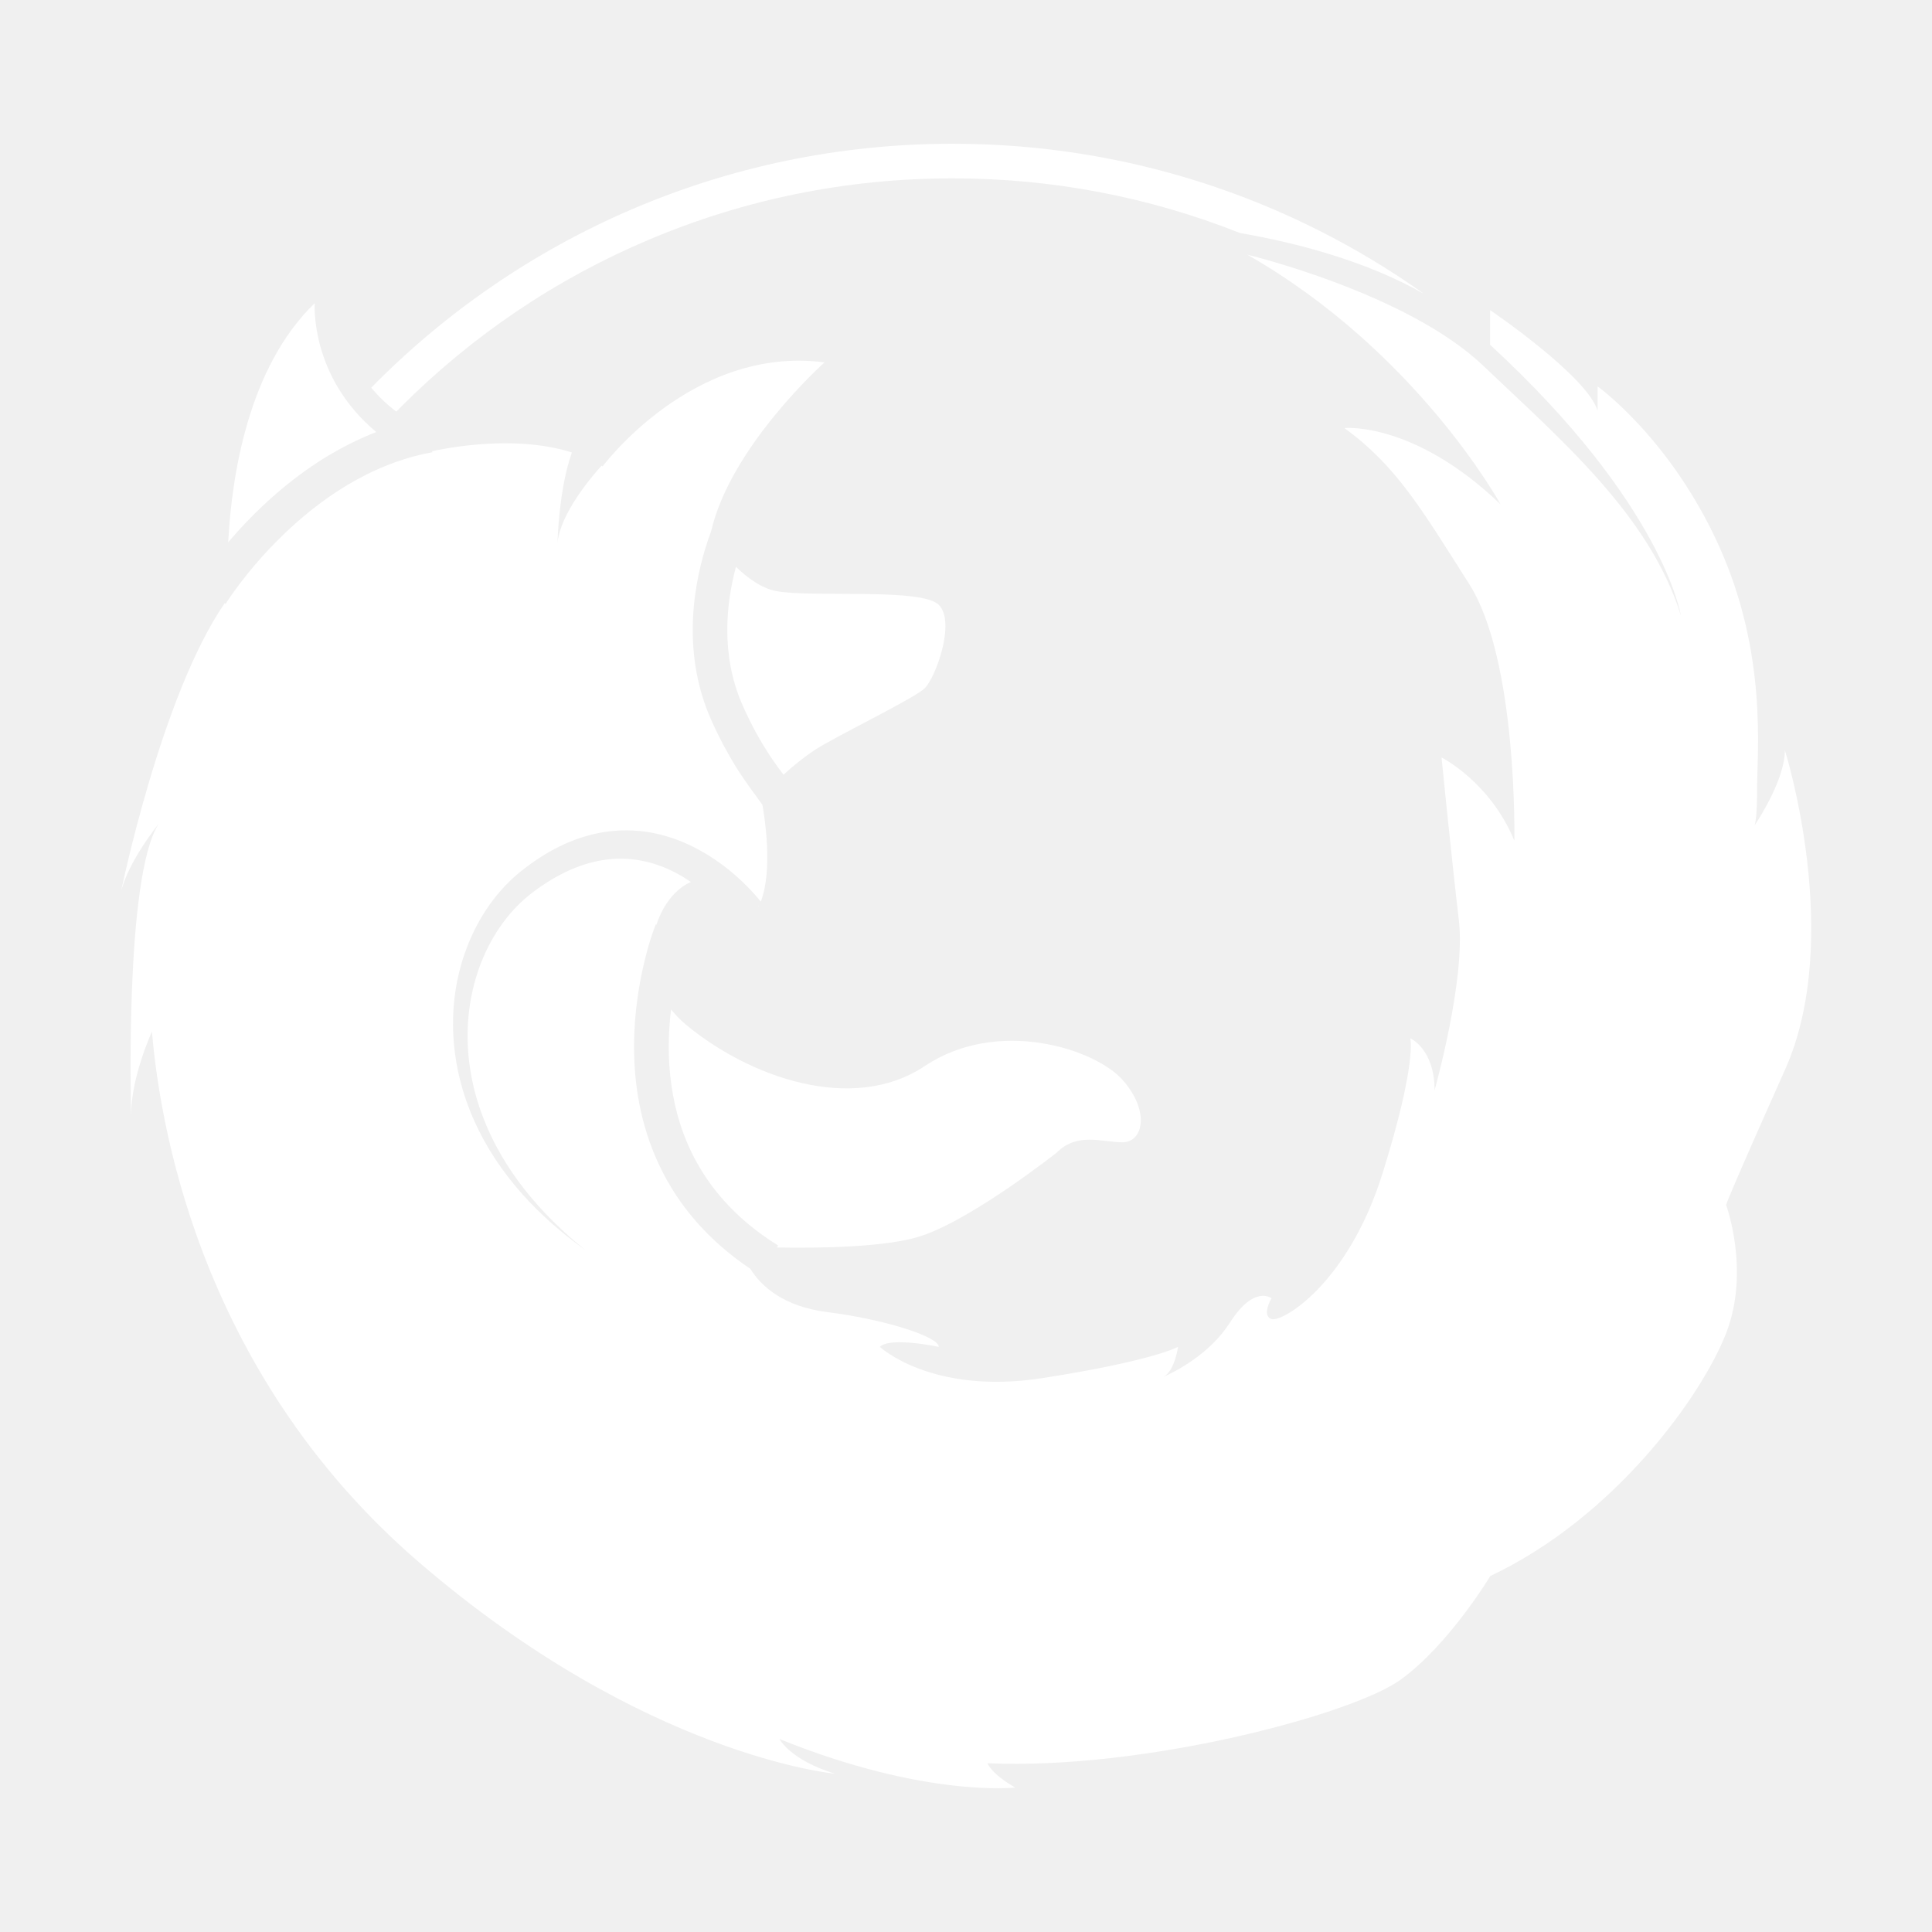
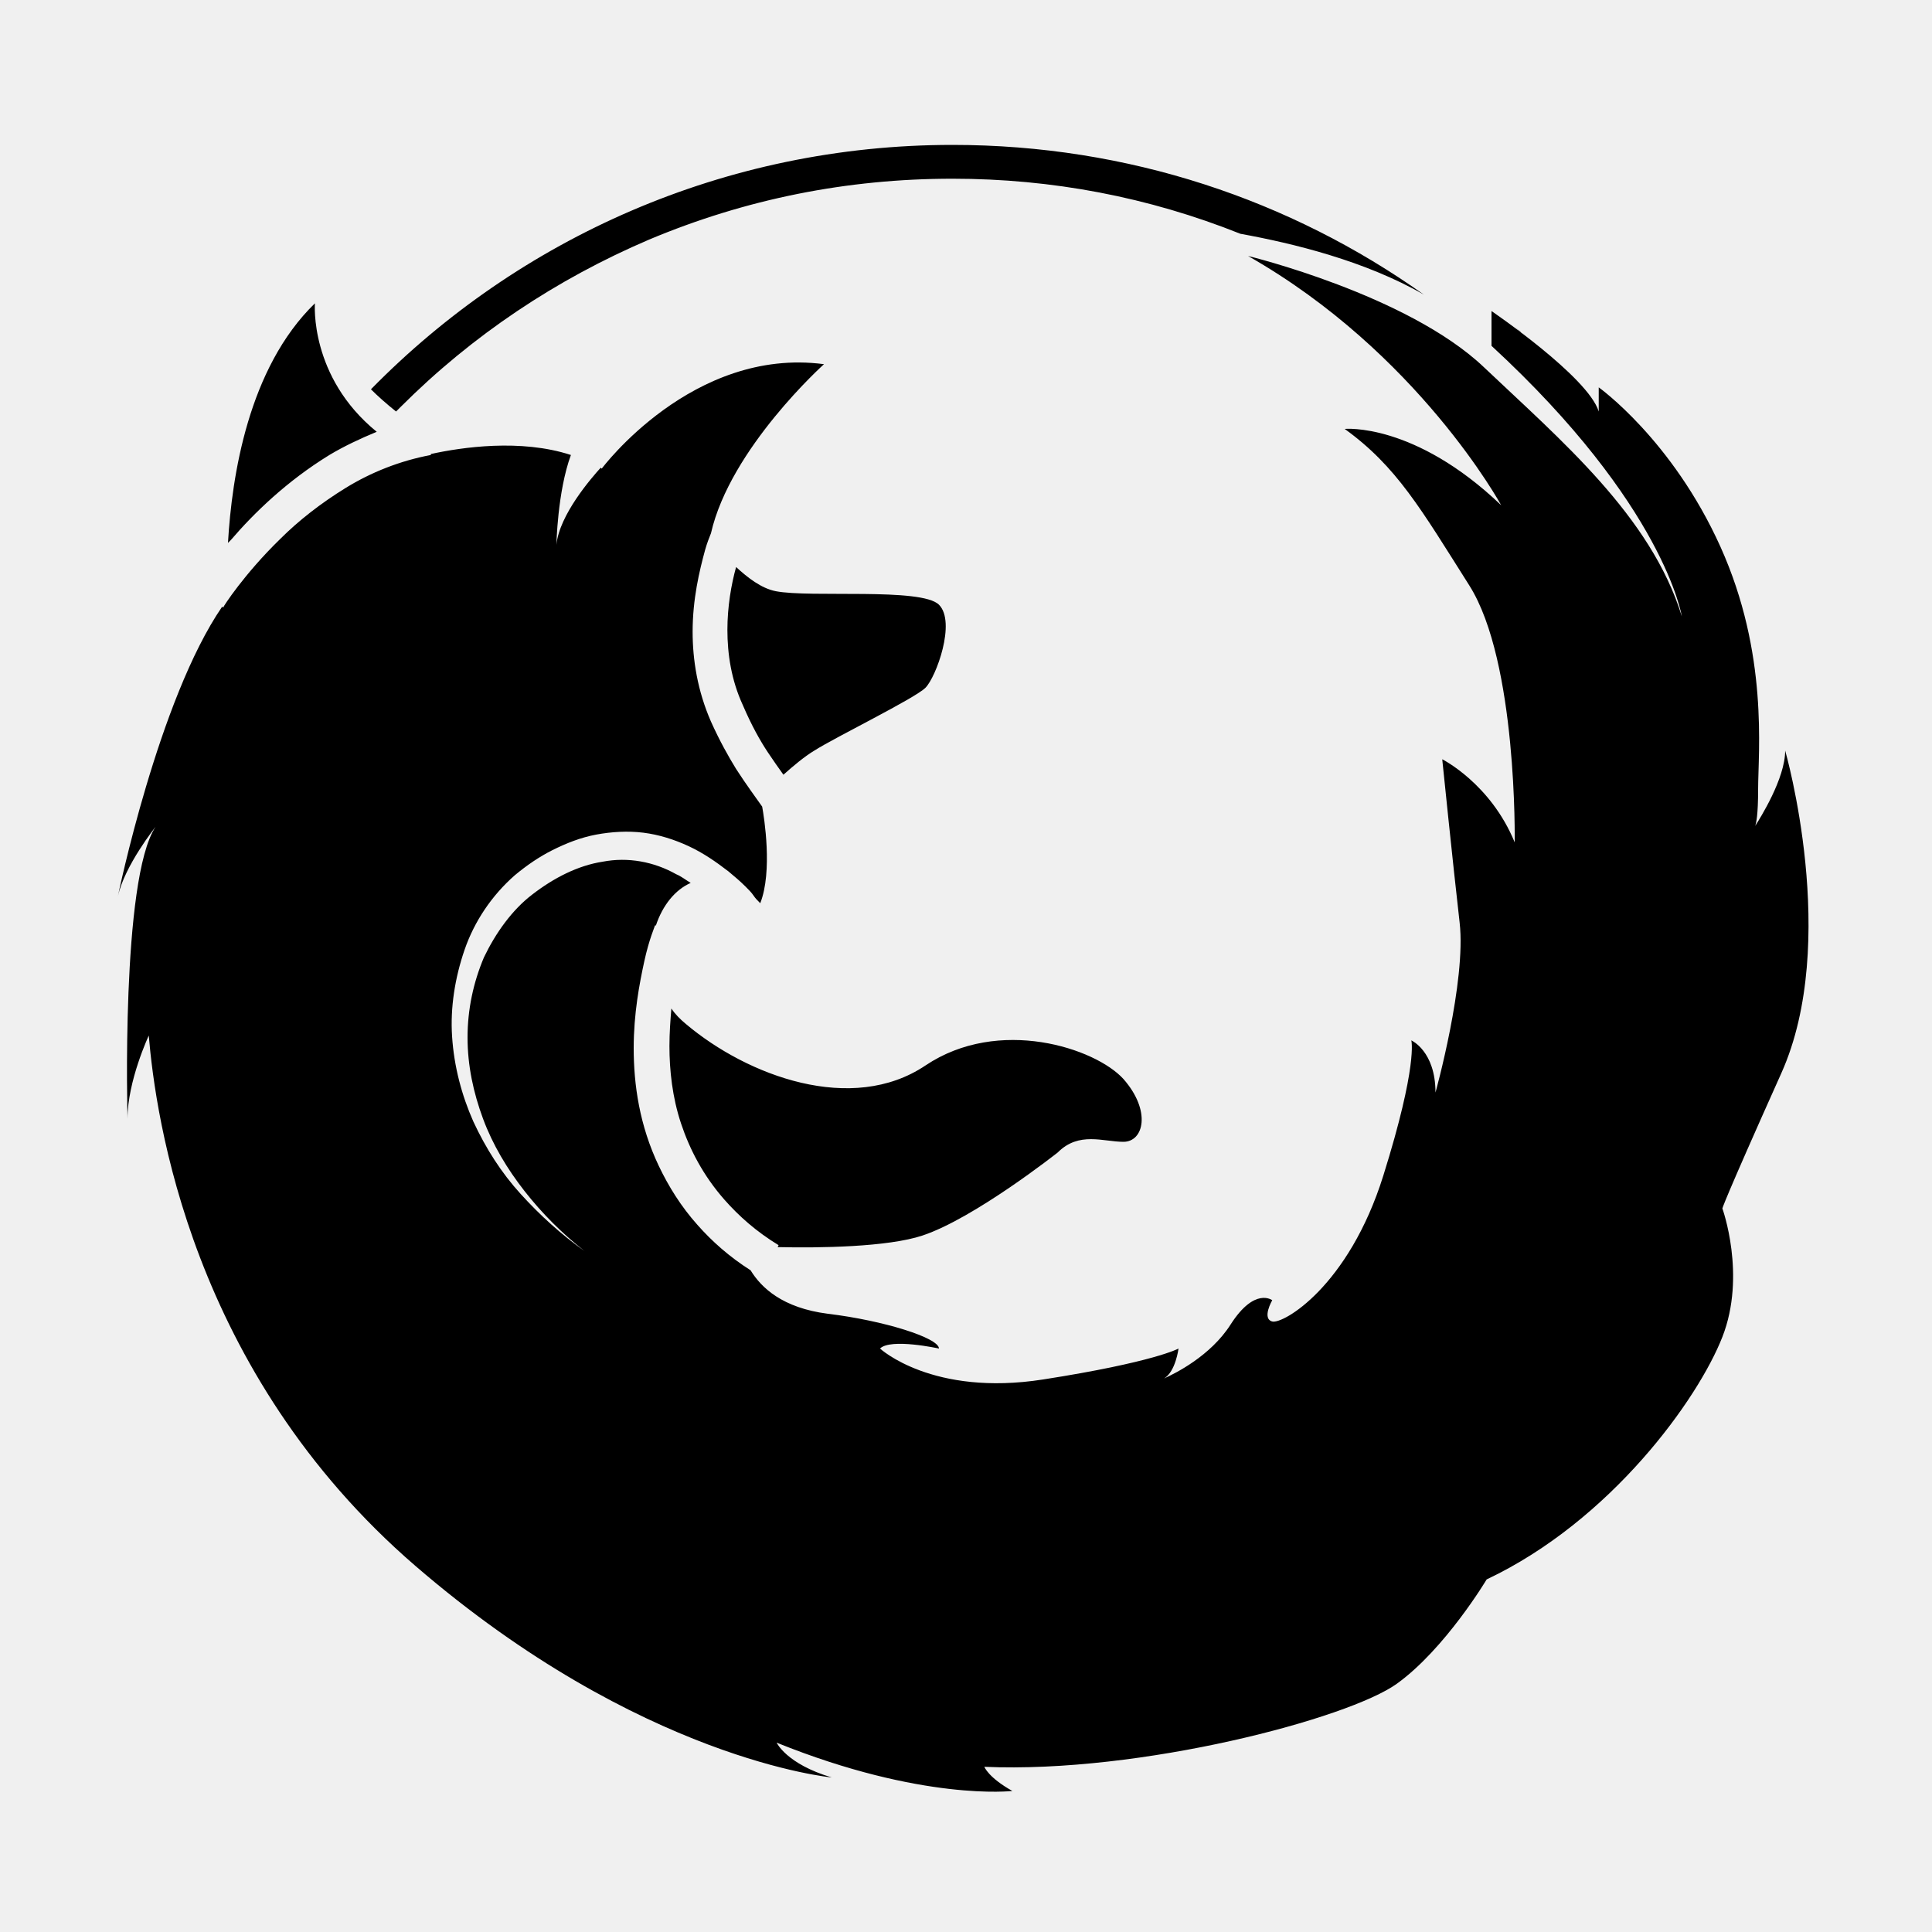
- <svg xmlns="http://www.w3.org/2000/svg" version="1.1" id="Layer_1" x="0px" y="0px" width="200px" height="200px" viewBox="0 0 200 200" style="enable-background:new 0 0 200 200;" xml:space="preserve">
-   <style type="text/css">
- 	.st0{fill:#FFFFFF;}
- </style>
-   <path class="st0" d="M158.43,35.324c-0.48-0.472-0.968-0.944-1.463-1.409C157.455,34.38,157.935,34.852,158.43,35.324z   M16.425,82.36c0,0-0.248,0.302-0.619,0.805c-0.054,0.279-0.108,0.55-0.155,0.828c0.232-0.65,0.495-1.208,0.782-1.633H16.425z   M41.034,42.609c0.163-0.163,0.317-0.325,0.472-0.488c7.416-7.416,16.055-13.245,25.67-17.309c9.955-4.211,20.53-6.348,31.437-6.348  c10.296,0,20.29,1.904,29.757,5.659c5.527,0.952,12.889,2.795,19.028,6.286C133.627,20.624,116.79,14.88,98.613,14.88  c-23.564,0-44.876,9.669-60.18,25.252c0.712,0.867,1.571,1.703,2.593,2.477L41.034,42.609z M70.985,106.048  c-0.588-0.488-1.092-1.014-1.517-1.556c-0.147,1.208-0.24,2.5-0.24,3.863c0,2.539,0.317,5.272,1.184,7.989  c0.867,2.717,2.276,5.403,4.498,7.904c1.479,1.664,3.329,3.251,5.636,4.683l-0.132,0.209c4.335,0.077,11.395-0.008,14.972-1.2  c5.38-1.796,13.996-8.616,13.996-8.616c2.152-2.152,4.668-1.076,6.82-1.076s2.872-3.228,0-6.464  c-2.872-3.228-12.92-6.464-20.46-1.432c-7.54,5.032-18.308,1.076-24.764-4.304H70.985z M76.187,58.679  c-0.48,1.788-0.898,4.056-0.898,6.526c0,2.493,0.418,5.171,1.587,7.811c0.937,2.113,1.827,3.669,2.632,4.916  c0.565,0.875,1.099,1.602,1.595,2.268c1.014-0.929,2.191-1.866,3.158-2.508c2.152-1.432,10.412-5.388,11.488-6.464  c1.076-1.076,3.228-6.82,1.432-8.616c-1.796-1.796-13.284-0.72-16.868-1.432C78.804,60.878,77.356,59.81,76.187,58.679z   M78.502,93.801c0.008,0.031,0.015,0.046,0.015,0.046c0.015-0.031,0.023-0.054,0.039-0.085L78.502,93.801z M184.766,77.692  c0,2.918-2.632,7.006-3.143,7.772c0.108-0.271,0.271-1.122,0.271-3.824c0-3.948,1.076-13.996-3.948-25.128  C172.922,45.38,165.382,40,165.382,40v2.516c-1.076-3.592-11.124-10.412-11.124-10.412v3.592c17.944,16.512,19.74,28,19.74,28  c-3.228-10.412-12.564-18.308-20.46-25.84s-24.408-11.488-24.408-11.488c17.588,10.048,26.204,25.84,26.204,25.84  c-8.972-8.616-16.156-7.896-16.156-7.896c5.388,3.948,7.896,8.252,12.92,16.156c5.024,7.904,4.668,26.56,4.668,26.56  c-2.516-6.1-7.54-8.616-7.54-8.616s1.076,10.768,1.796,16.868c0.72,6.1-2.516,17.588-2.516,17.588c0-4.304-2.516-5.388-2.516-5.388  s0.72,2.516-2.872,13.996c-3.592,11.488-10.412,15.436-11.488,15.072s0-2.152,0-2.152s-1.796-1.432-4.304,2.516  c-2.121,3.329-5.775,5.125-6.859,5.612c1.169-0.666,1.479-3.096,1.479-3.096s-2.516,1.432-13.996,3.228  c-11.488,1.796-16.868-3.228-16.868-3.228c1.076-1.076,6.1,0,6.1,0c0-1.076-5.744-2.872-11.488-3.592  c-4.668-0.581-6.936-2.748-8.012-4.482c-2.152-1.448-3.956-3.042-5.458-4.722c-1.719-1.928-3.027-3.979-4.002-6.061  c-1.959-4.165-2.586-8.438-2.586-12.216c0-3.561,0.557-6.696,1.107-8.957s1.115-3.646,1.138-3.708l0,0l0.077,0.031  c0.673-2.075,1.997-3.739,3.561-4.42c-0.488-0.333-0.999-0.65-1.517-0.921c-2.346-1.254-5.001-1.773-7.61-1.339  c-2.617,0.41-5.125,1.711-7.346,3.414c-2.137,1.633-3.84,3.956-4.954,6.51c-1.122,2.57-1.688,5.411-1.688,8.26  c0,2.849,0.557,5.721,1.595,8.422c1.03,2.702,2.531,5.241,4.343,7.532c1.811,2.291,3.933,4.366,6.232,6.208  c-2.4-1.711-4.645-3.662-6.611-5.891c-1.966-2.229-3.646-4.73-4.869-7.47c-1.231-2.74-1.989-5.713-2.16-8.755  c-0.17-3.042,0.255-6.139,1.339-9.034c1.084-2.895,2.802-5.605,5.241-7.703c1.184-0.991,2.469-1.889,3.863-2.632  c1.393-0.743,2.911-1.324,4.505-1.649c1.595-0.325,3.259-0.387,4.892-0.163c1.633,0.225,3.205,0.72,4.668,1.417  c1.463,0.697,2.818,1.579,4.056,2.578c0.619,0.503,1.208,1.037,1.773,1.602c0.279,0.279,0.557,0.573,0.828,0.875  c0.224,0.255,0.434,0.488,0.658,0.774c1.277-3.313,0.379-8.856,0.17-10.017c-0.673-0.96-1.633-2.168-2.717-3.894  c-0.813-1.301-1.695-2.903-2.601-4.931c-1.409-3.182-1.897-6.379-1.897-9.266c0-3.375,0.658-6.34,1.308-8.477  c0.201-0.658,0.403-1.239,0.588-1.734c2.028-8.825,11.743-17.503,11.743-17.503c-13.64-1.796-22.968,10.768-22.968,10.768  c-0.039-0.023-0.077-0.046-0.116-0.07c-0.968,1.068-4.25,4.908-4.552,7.966c0,0,0.116-5.496,1.486-9.336  c-5.202-1.657-11.333-0.79-14.468-0.139l0.023,0.116c-3.22,0.581-6.162,1.819-8.771,3.375c-2.609,1.556-4.885,3.437-6.758,5.256  c-3.739,3.631-5.852,7.021-5.868,7.06l0,0l0,0l-0.101-0.062c-6.603,9.576-10.76,29.99-10.76,29.99  c0.72-3.228,3.948-7.176,3.948-7.176c-3.592,5.388-2.872,30.152-2.872,30.152c0-3.948,2.152-8.616,2.152-8.616  c0.72,8.252,4.304,34.82,27.636,54.916s43.072,21.9,43.072,21.9c-4.668-1.44-5.744-3.592-5.744-3.592  c15.072,6.1,24.408,5.024,24.408,5.024c-2.516-1.432-2.872-2.516-2.872-2.516c16.156,0.72,37.692-5.024,42.716-8.616  c5.024-3.592,9.336-10.768,9.336-10.768c12.92-6.1,21.892-18.664,24.408-25.128c2.516-6.464,0-13.284,0-13.284s0-0.356,6.1-13.996  c6.1-13.64,0-33.024,0-33.024L184.766,77.692z M34.059,47.13c1.517-0.906,3.151-1.726,4.892-2.408  c-6.913-5.759-6.371-13.338-6.371-13.338c-6.913,6.673-8.601,17.944-8.957,24.756c0.101-0.116,0.194-0.232,0.294-0.348  c2.338-2.694,5.752-6.038,10.141-8.67L34.059,47.13z" />
+ <svg xmlns="http://www.w3.org/2000/svg" version="1.1" id="Layer_1" x="0px" y="0px" viewBox="0 0 200 200" style="enable-background:new 0 0 200 200;" xml:space="preserve">
+   <path d="M158.4,35.3c-0.5-0.5-1-0.9-1.5-1.4C157.5,34.4,157.9,34.9,158.4,35.3z M16.4,82.4c0,0-0.2,0.3-0.6,0.8  c-0.1,0.3-0.1,0.6-0.2,0.8C15.9,83.3,16.1,82.8,16.4,82.4L16.4,82.4z M41,42.6c0.2-0.2,0.3-0.3,0.5-0.5c7.4-7.4,16.1-13.2,25.7-17.3  c10-4.2,20.5-6.3,31.4-6.3c10.3,0,20.3,1.9,29.8,5.7c5.5,1,12.9,2.8,19,6.3c-13.8-9.8-30.6-15.5-48.8-15.5  c-23.6,0-44.9,9.7-60.2,25.3C39.1,41,40,41.8,41,42.6L41,42.6z M71,106c-0.6-0.5-1.1-1-1.5-1.6c-0.1,1.2-0.2,2.5-0.2,3.9  c0,2.5,0.3,5.3,1.2,8c0.9,2.7,2.3,5.4,4.5,7.9c1.5,1.7,3.3,3.3,5.6,4.7l-0.1,0.2c4.3,0.1,11.4,0,15-1.2c5.4-1.8,14-8.6,14-8.6  c2.2-2.2,4.7-1.1,6.8-1.1s2.9-3.2,0-6.5c-2.9-3.2-12.9-6.5-20.5-1.4S77.4,111.4,71,106L71,106L71,106z M76.2,58.7  c-0.5,1.8-0.9,4.1-0.9,6.5c0,2.5,0.4,5.2,1.6,7.8c0.9,2.1,1.8,3.7,2.6,4.9c0.6,0.9,1.1,1.6,1.6,2.3c1-0.9,2.2-1.9,3.2-2.5  c2.2-1.4,10.4-5.4,11.5-6.5s3.2-6.8,1.4-8.6s-13.3-0.7-16.9-1.4C78.8,60.9,77.4,59.8,76.2,58.7z M78.5,93.8  C78.5,93.8,78.5,93.8,78.5,93.8C78.5,93.8,78.5,93.8,78.5,93.8L78.5,93.8z M184.8,77.7c0,2.9-2.6,7-3.1,7.8c0.1-0.3,0.3-1.1,0.3-3.8  c0-3.9,1.1-14-3.9-25.1c-5-11.1-12.6-16.5-12.6-16.5v2.5c-1.1-3.6-11.1-10.4-11.1-10.4v3.6c17.9,16.5,19.7,28,19.7,28  c-3.2-10.4-12.6-18.3-20.5-25.8s-24.4-11.5-24.4-11.5c17.6,10,26.2,25.8,26.2,25.8c-9-8.6-16.2-7.9-16.2-7.9  c5.4,3.9,7.9,8.3,12.9,16.2s4.7,26.6,4.7,26.6c-2.5-6.1-7.5-8.6-7.5-8.6s1.1,10.8,1.8,16.9s-2.5,17.6-2.5,17.6  c0-4.3-2.5-5.4-2.5-5.4s0.7,2.5-2.9,14c-3.6,11.5-10.4,15.4-11.5,15.1s0-2.2,0-2.2s-1.8-1.4-4.3,2.5c-2.1,3.3-5.8,5.1-6.9,5.6  c1.2-0.7,1.5-3.1,1.5-3.1s-2.5,1.4-14,3.2c-11.5,1.8-16.9-3.2-16.9-3.2c1.1-1.1,6.1,0,6.1,0c0-1.1-5.7-2.9-11.5-3.6  c-4.7-0.6-6.9-2.7-8-4.5c-2.2-1.4-4-3-5.5-4.7c-1.7-1.9-3-4-4-6.1c-2-4.2-2.6-8.4-2.6-12.2c0-3.6,0.6-6.7,1.1-9s1.1-3.6,1.1-3.7l0,0  l0.1,0c0.7-2.1,2-3.7,3.6-4.4c-0.5-0.3-1-0.7-1.5-0.9c-2.3-1.3-5-1.8-7.6-1.3c-2.6,0.4-5.1,1.7-7.3,3.4c-2.1,1.6-3.8,4-5,6.5  c-1.1,2.6-1.7,5.4-1.7,8.3s0.6,5.7,1.6,8.4c1,2.7,2.5,5.2,4.3,7.5c1.8,2.3,3.9,4.4,6.2,6.2c-2.4-1.7-4.6-3.7-6.6-5.9  s-3.6-4.7-4.9-7.5c-1.2-2.7-2-5.7-2.2-8.8c-0.2-3,0.3-6.1,1.3-9s2.8-5.6,5.2-7.7c1.2-1,2.5-1.9,3.9-2.6c1.4-0.7,2.9-1.3,4.5-1.6  c1.6-0.3,3.3-0.4,4.9-0.2c1.6,0.2,3.2,0.7,4.7,1.4s2.8,1.6,4.1,2.6c0.6,0.5,1.2,1,1.8,1.6c0.3,0.3,0.6,0.6,0.8,0.9  c0.2,0.3,0.4,0.5,0.7,0.8c1.3-3.3,0.4-8.9,0.2-10c-0.7-1-1.6-2.2-2.7-3.9c-0.8-1.3-1.7-2.9-2.6-4.9c-1.4-3.2-1.9-6.4-1.9-9.3  c0-3.4,0.7-6.3,1.3-8.5c0.2-0.7,0.4-1.2,0.6-1.7c2-8.8,11.7-17.5,11.7-17.5c-13.6-1.8-23,10.8-23,10.8c0,0-0.1,0-0.1-0.1  c-1,1.1-4.3,4.9-4.6,8c0,0,0.1-5.5,1.5-9.3c-5.2-1.7-11.3-0.8-14.5-0.1l0,0.1c-3.2,0.6-6.2,1.8-8.8,3.4s-4.9,3.4-6.8,5.3  c-3.7,3.6-5.9,7-5.9,7.1l0,0l0,0l-0.1-0.1c-6.6,9.6-10.8,30-10.8,30c0.7-3.2,3.9-7.2,3.9-7.2c-3.6,5.4-2.9,30.2-2.9,30.2  c0-3.9,2.2-8.6,2.2-8.6c0.7,8.3,4.3,34.8,27.6,54.9s43.1,21.9,43.1,21.9c-4.7-1.4-5.7-3.6-5.7-3.6c15.1,6.1,24.4,5,24.4,5  c-2.5-1.4-2.9-2.5-2.9-2.5c16.2,0.7,37.7-5,42.7-8.6c5-3.6,9.3-10.8,9.3-10.8c12.9-6.1,21.9-18.7,24.4-25.1s0-13.3,0-13.3  s0-0.4,6.1-14S184.8,77.7,184.8,77.7L184.8,77.7z M34.1,47.1c1.5-0.9,3.2-1.7,4.9-2.4C32,39,32.6,31.4,32.6,31.4  c-6.9,6.7-8.6,17.9-9,24.8c0.1-0.1,0.2-0.2,0.3-0.3C26.3,53.1,29.7,49.8,34.1,47.1L34.1,47.1z" />
</svg>
